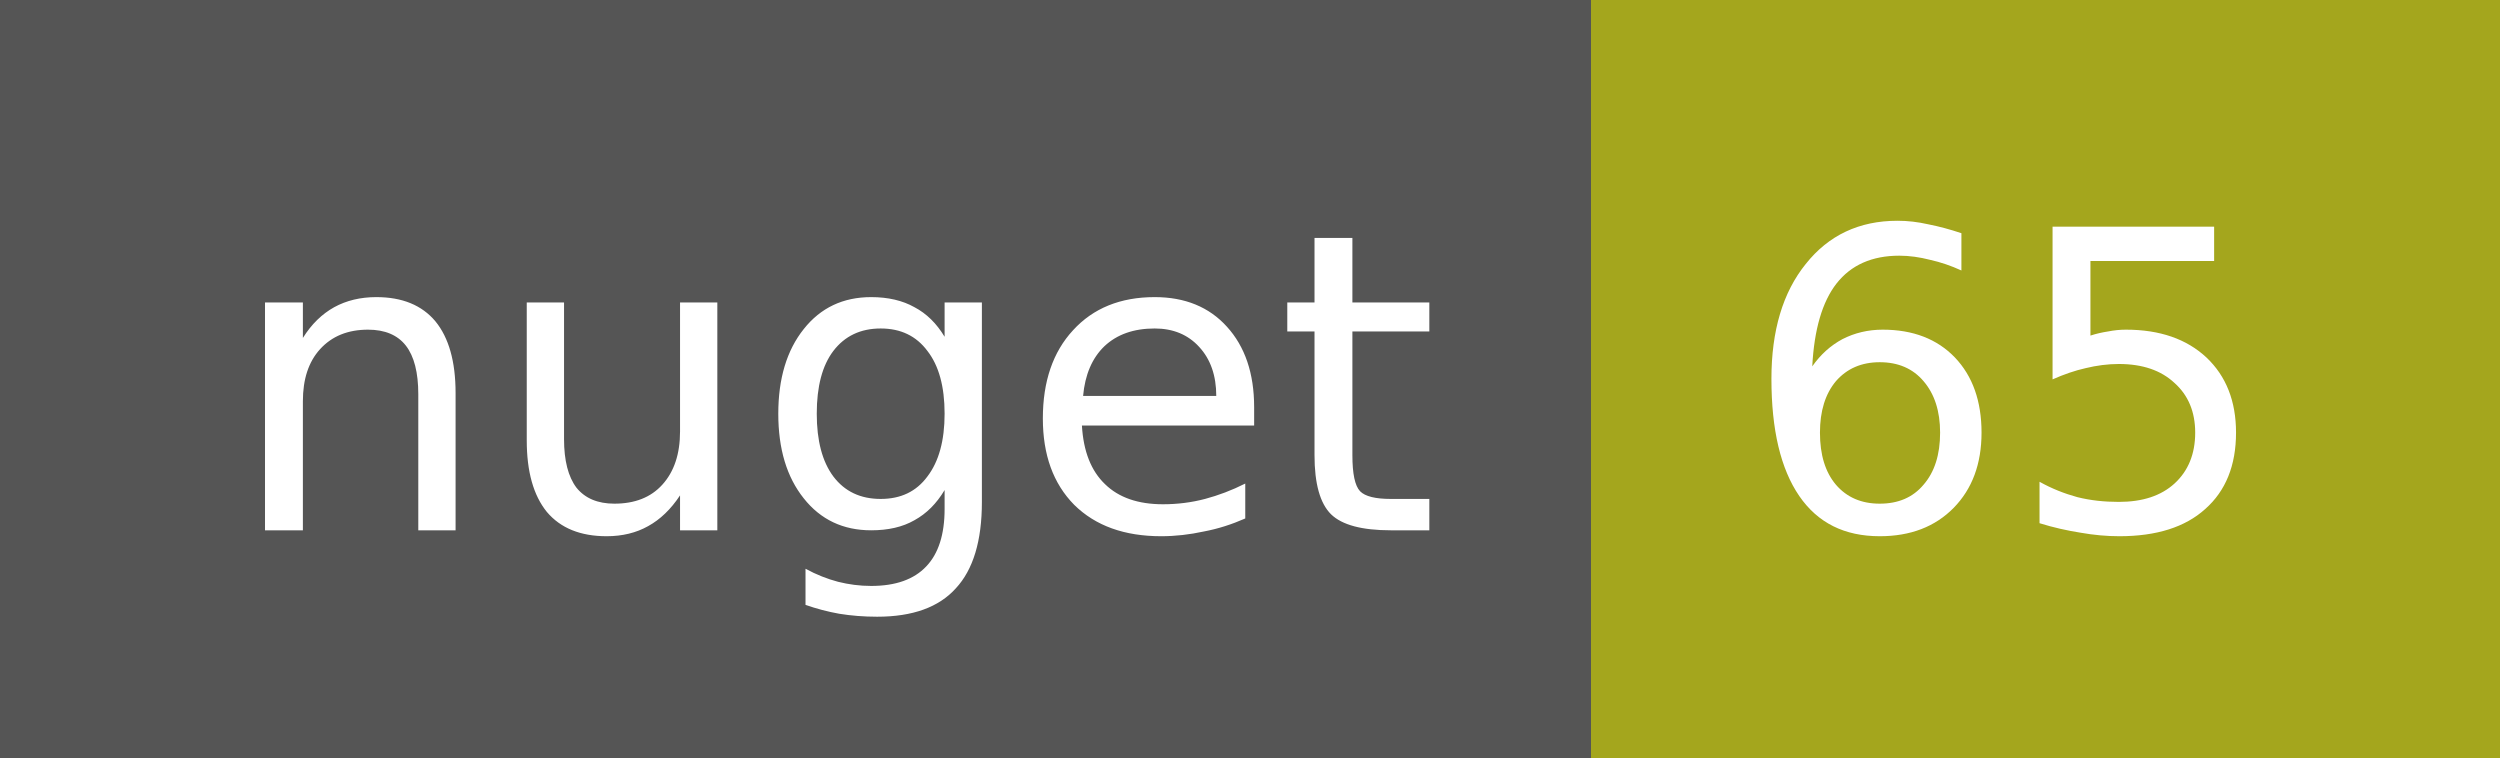
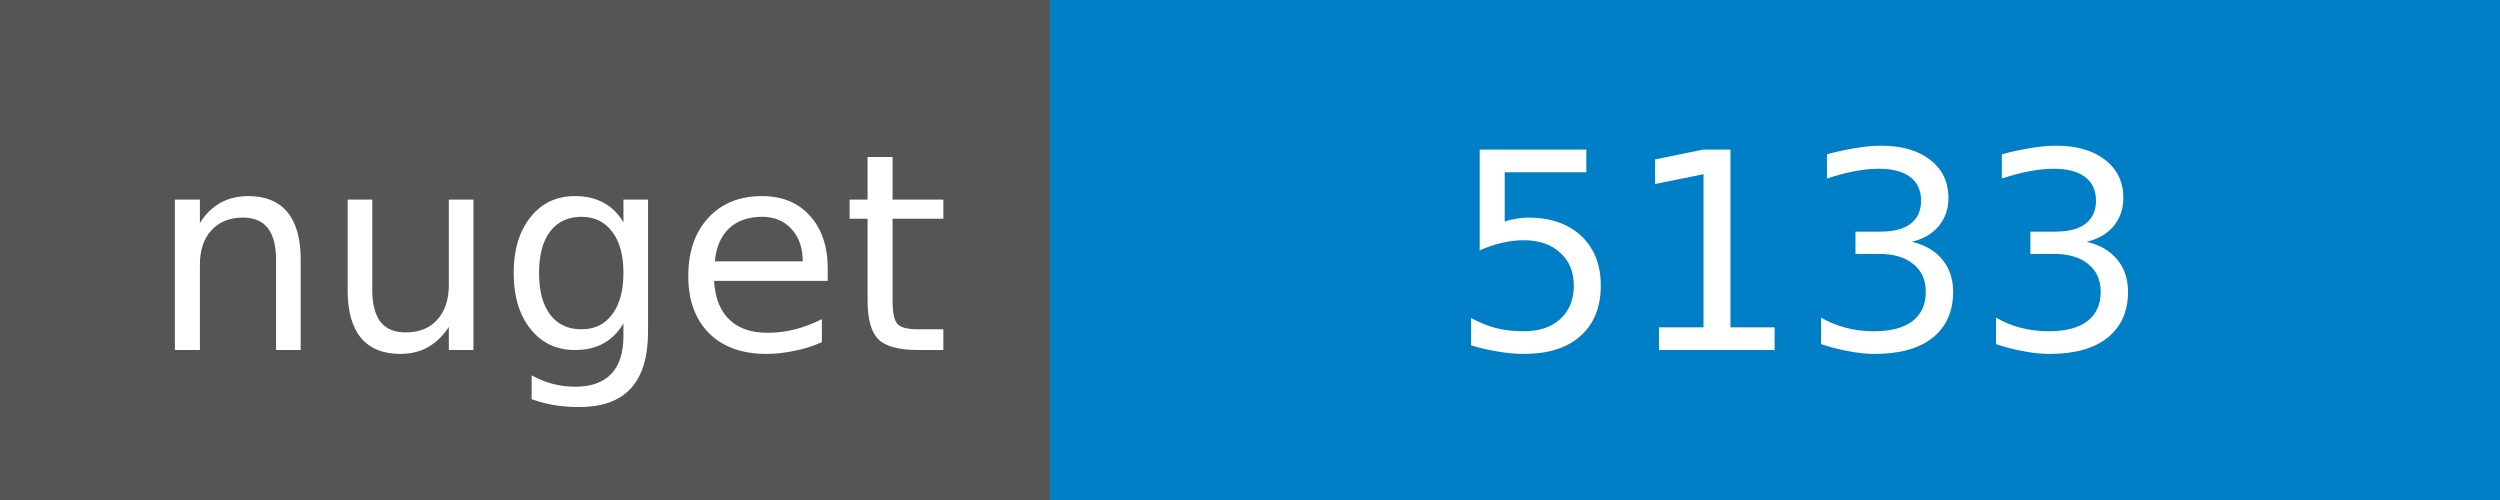
- <svg xmlns="http://www.w3.org/2000/svg" width="66" height="20">
+ <svg xmlns="http://www.w3.org/2000/svg" width="100" height="20">
  <g shape-rendering="crispEdges">
    <path fill="#555" d="M0 0h42v20H0z" />
-     <path fill="#a4a61d" d="M42 0h24v20H42z" />
+     <path fill="#007ec6" d="M42 0h58v20H42z" />
  </g>
  <g fill="#fff" text-anchor="middle" font-family="DejaVu Sans,Verdana,Geneva,sans-serif" font-size="11">
    <text x="22" y="14">nuget</text>
-     <text x="53" y="14">65</text>
+     <text x="72" y="14">5133</text>
  </g>
</svg>
